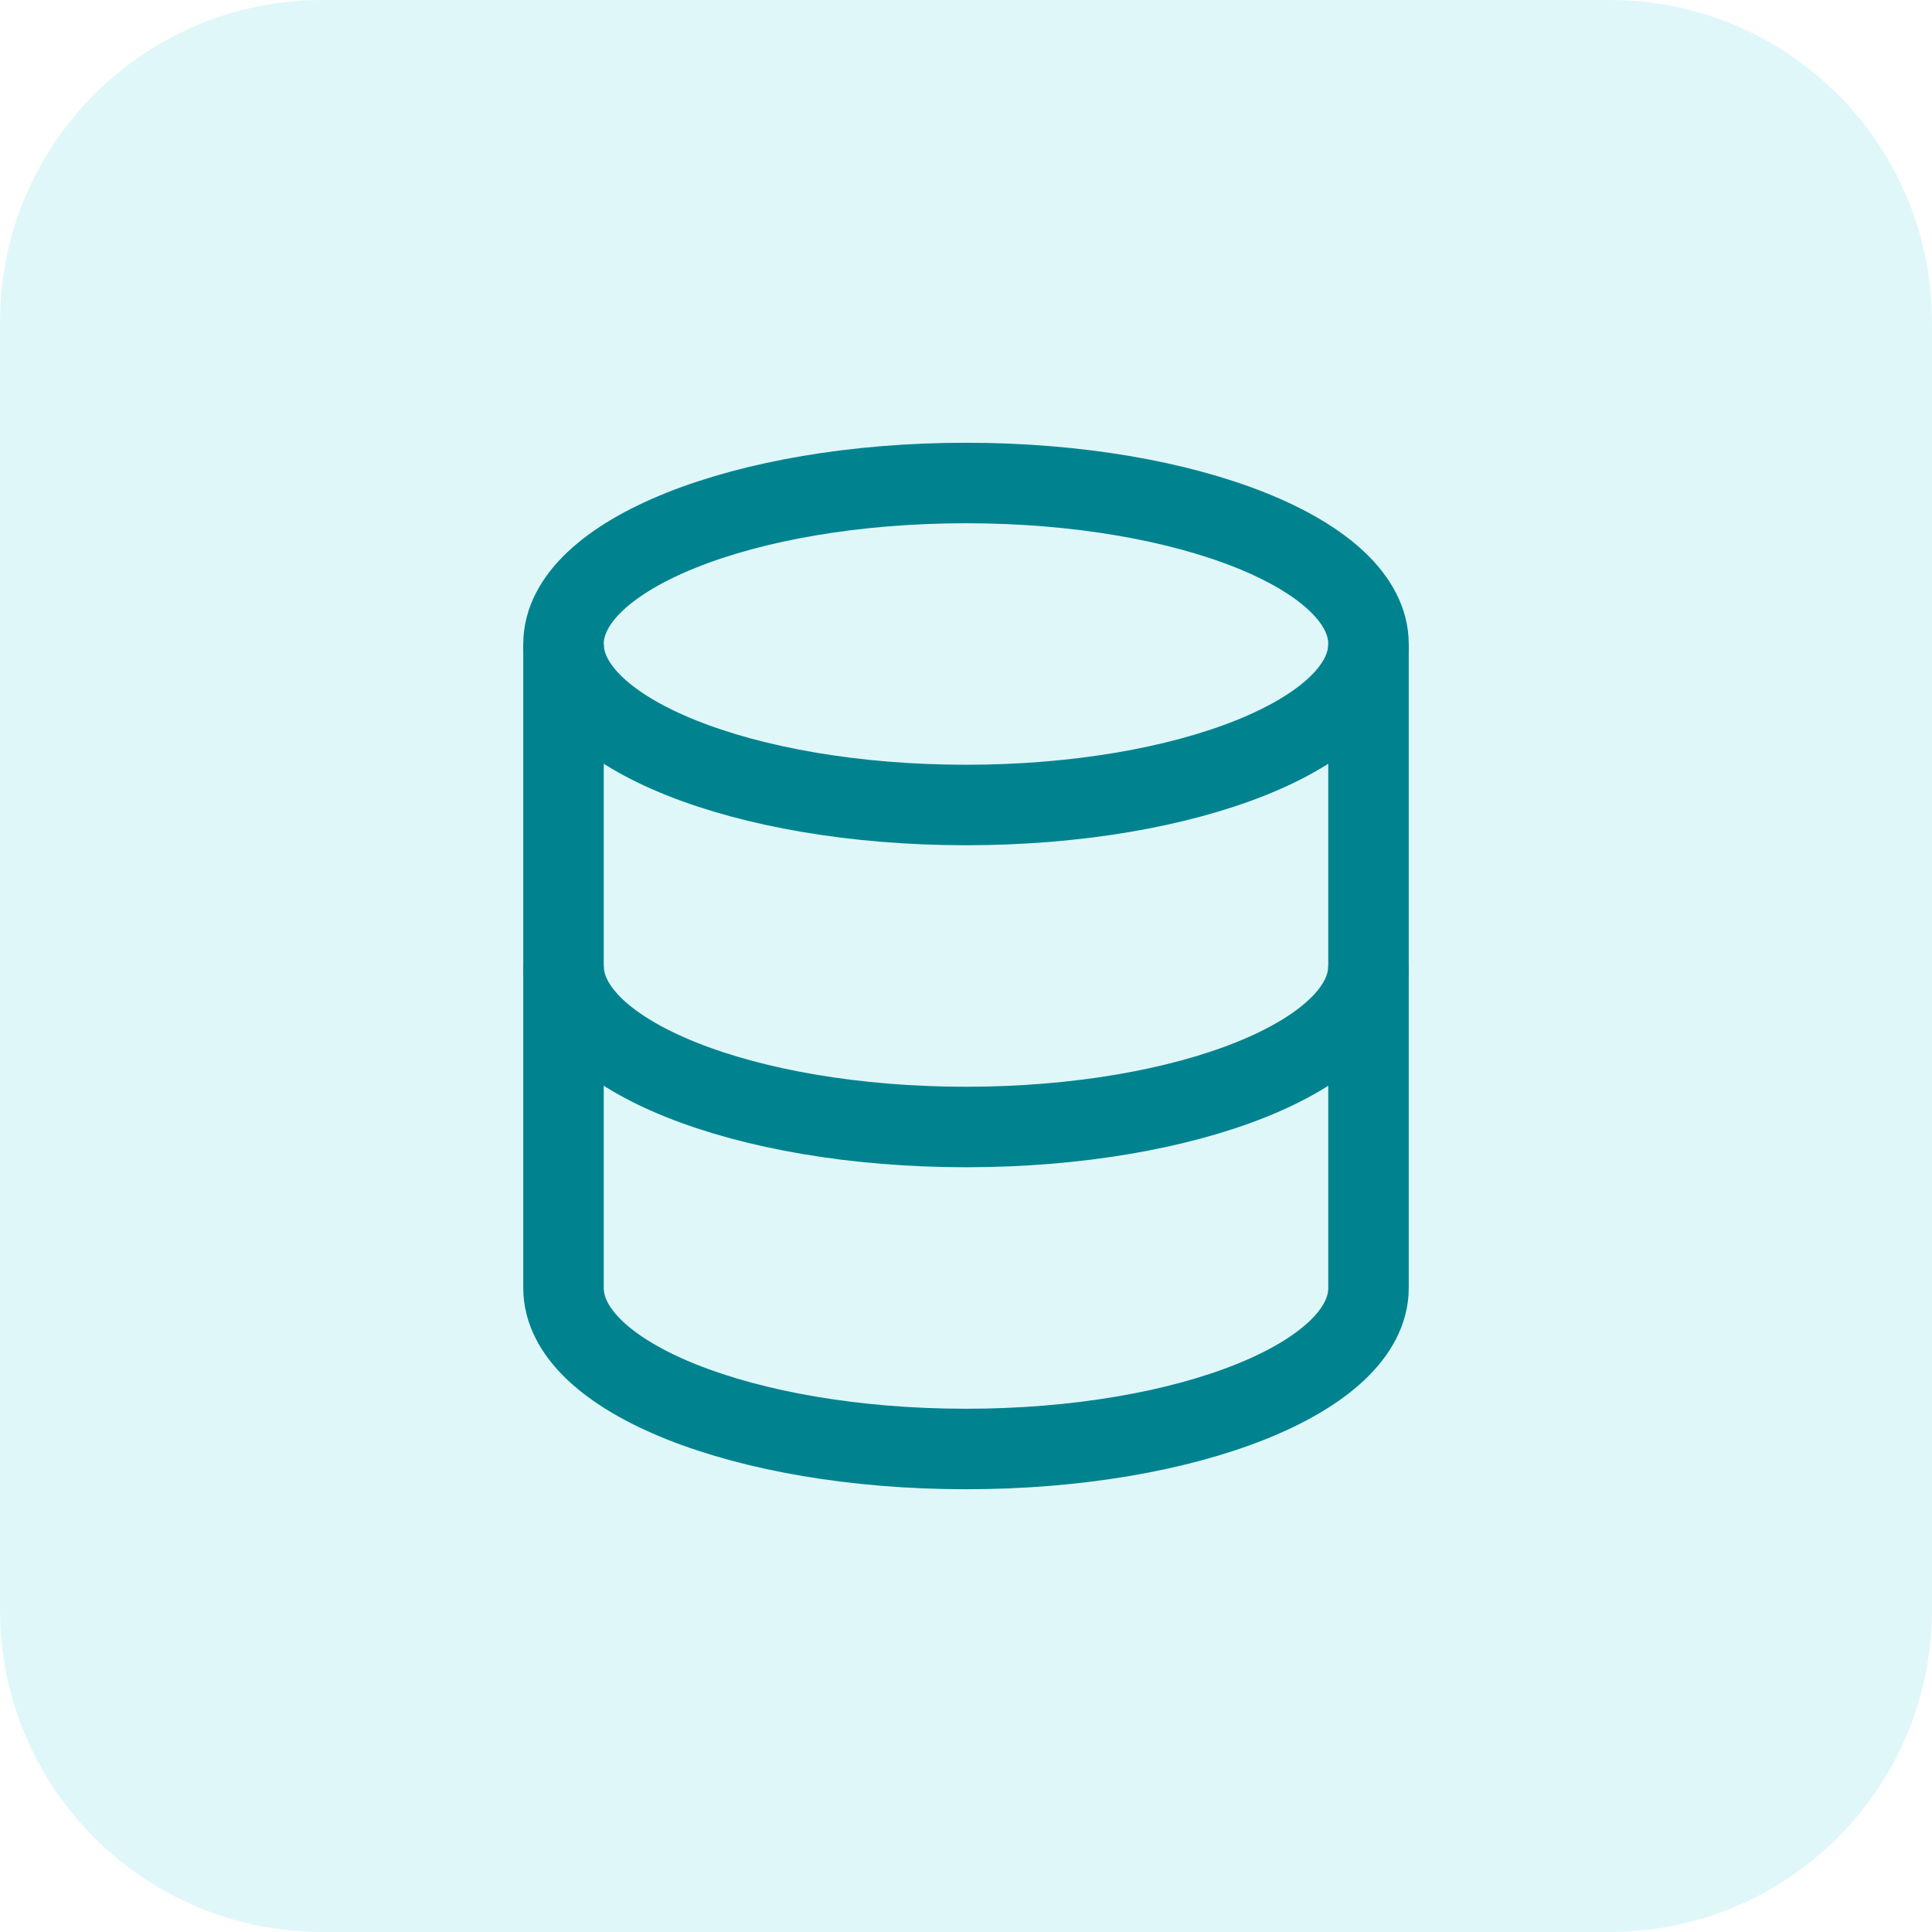
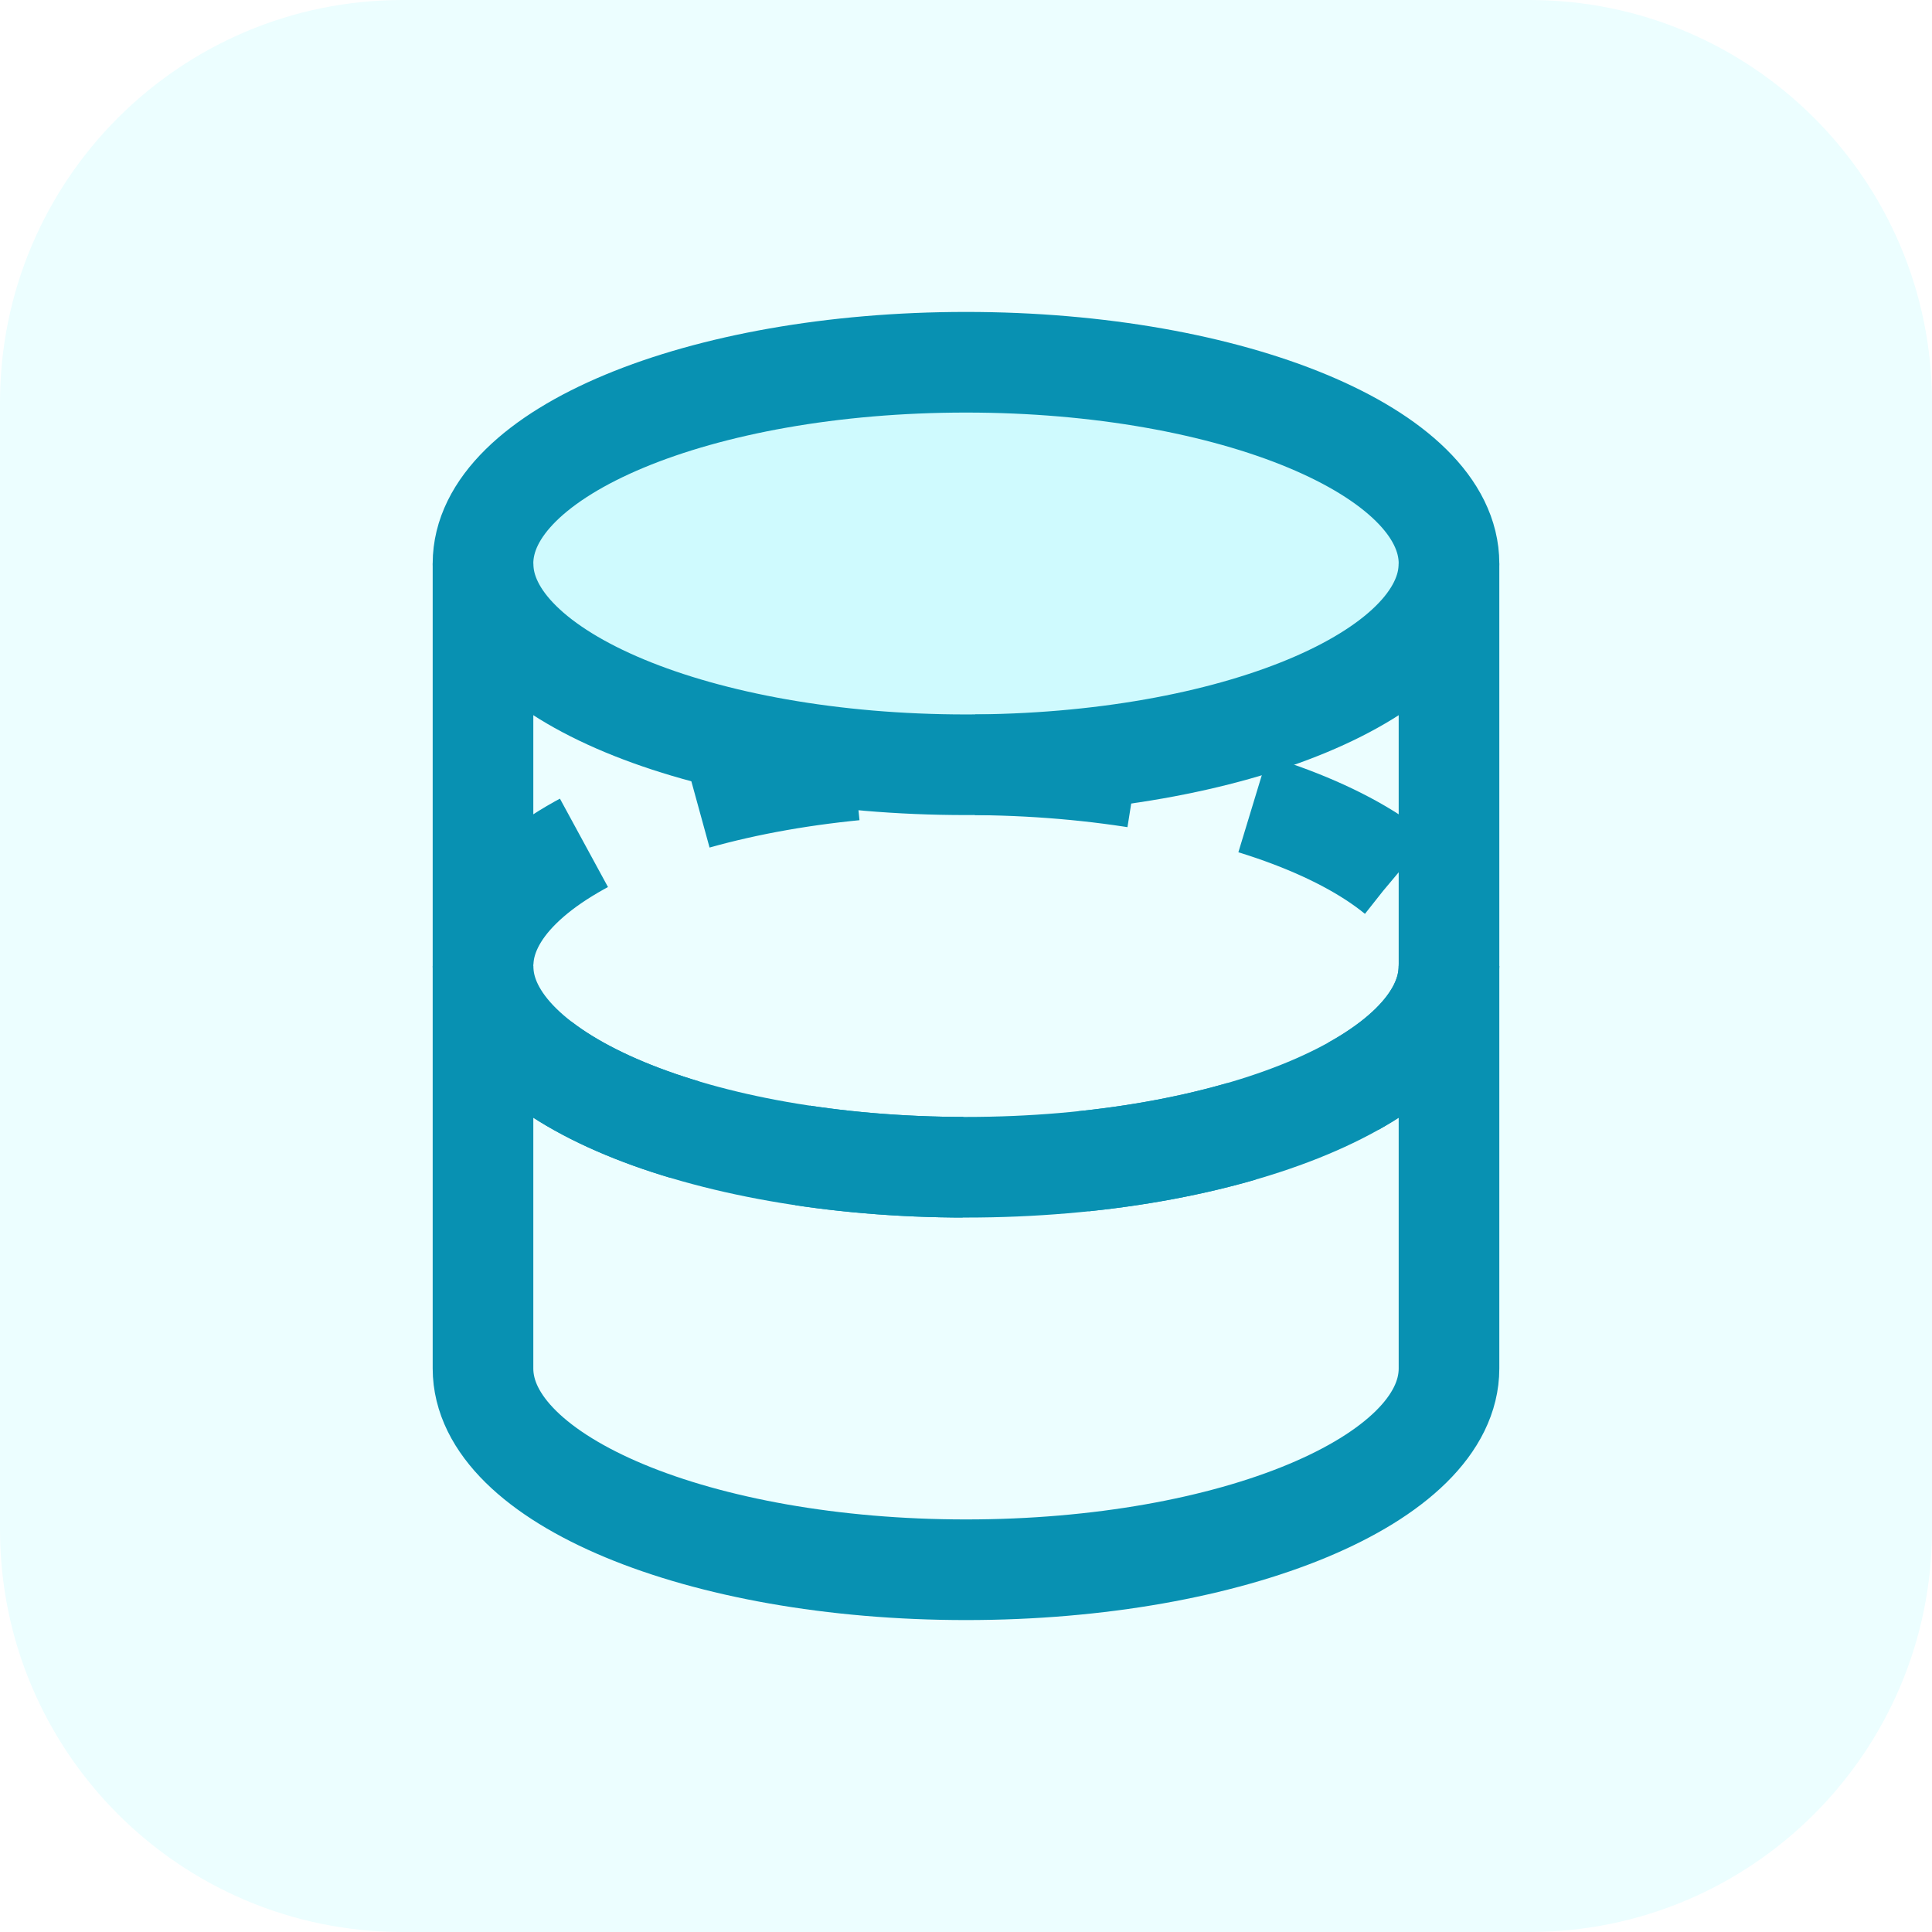
<svg xmlns="http://www.w3.org/2000/svg" viewBox="0 0 48 48" fill="none">
-   <rect width="48" height="48" rx="8" fill="#E0F7FA" />
-   <ellipse cx="24" cy="16" rx="10" ry="4" stroke="#00838F" stroke-width="2" fill="none" />
-   <path d="M14 16V24C14 26.21 18.48 28 24 28C29.52 28 34 26.21 34 24V16" stroke="#00838F" stroke-width="2" />
-   <path d="M14 24V32C14 34.21 18.48 36 24 36C29.52 36 34 34.21 34 32V24" stroke="#00838F" stroke-width="2" />
+   <rect width="48" height="48" rx="10" fill="#ECFEFF" />
+   <ellipse cx="24" cy="14" rx="12" ry="5" fill="#CFFAFE" stroke="#0891B2" stroke-width="2.5" />
+   <path d="M12 14V24C12 26.76 17.37 29 24 29C30.63 29 36 26.76 36 24V14" stroke="#0891B2" stroke-width="2.5" />
+   <path d="M12 24V34C12 36.76 17.37 39 24 39C30.63 39 36 36.76 36 34V24" stroke="#0891B2" stroke-width="2.5" />
+   <ellipse cx="24" cy="24" rx="12" ry="5" fill="none" stroke="#0891B2" stroke-width="2.5" stroke-dasharray="4 3" />
</svg>
